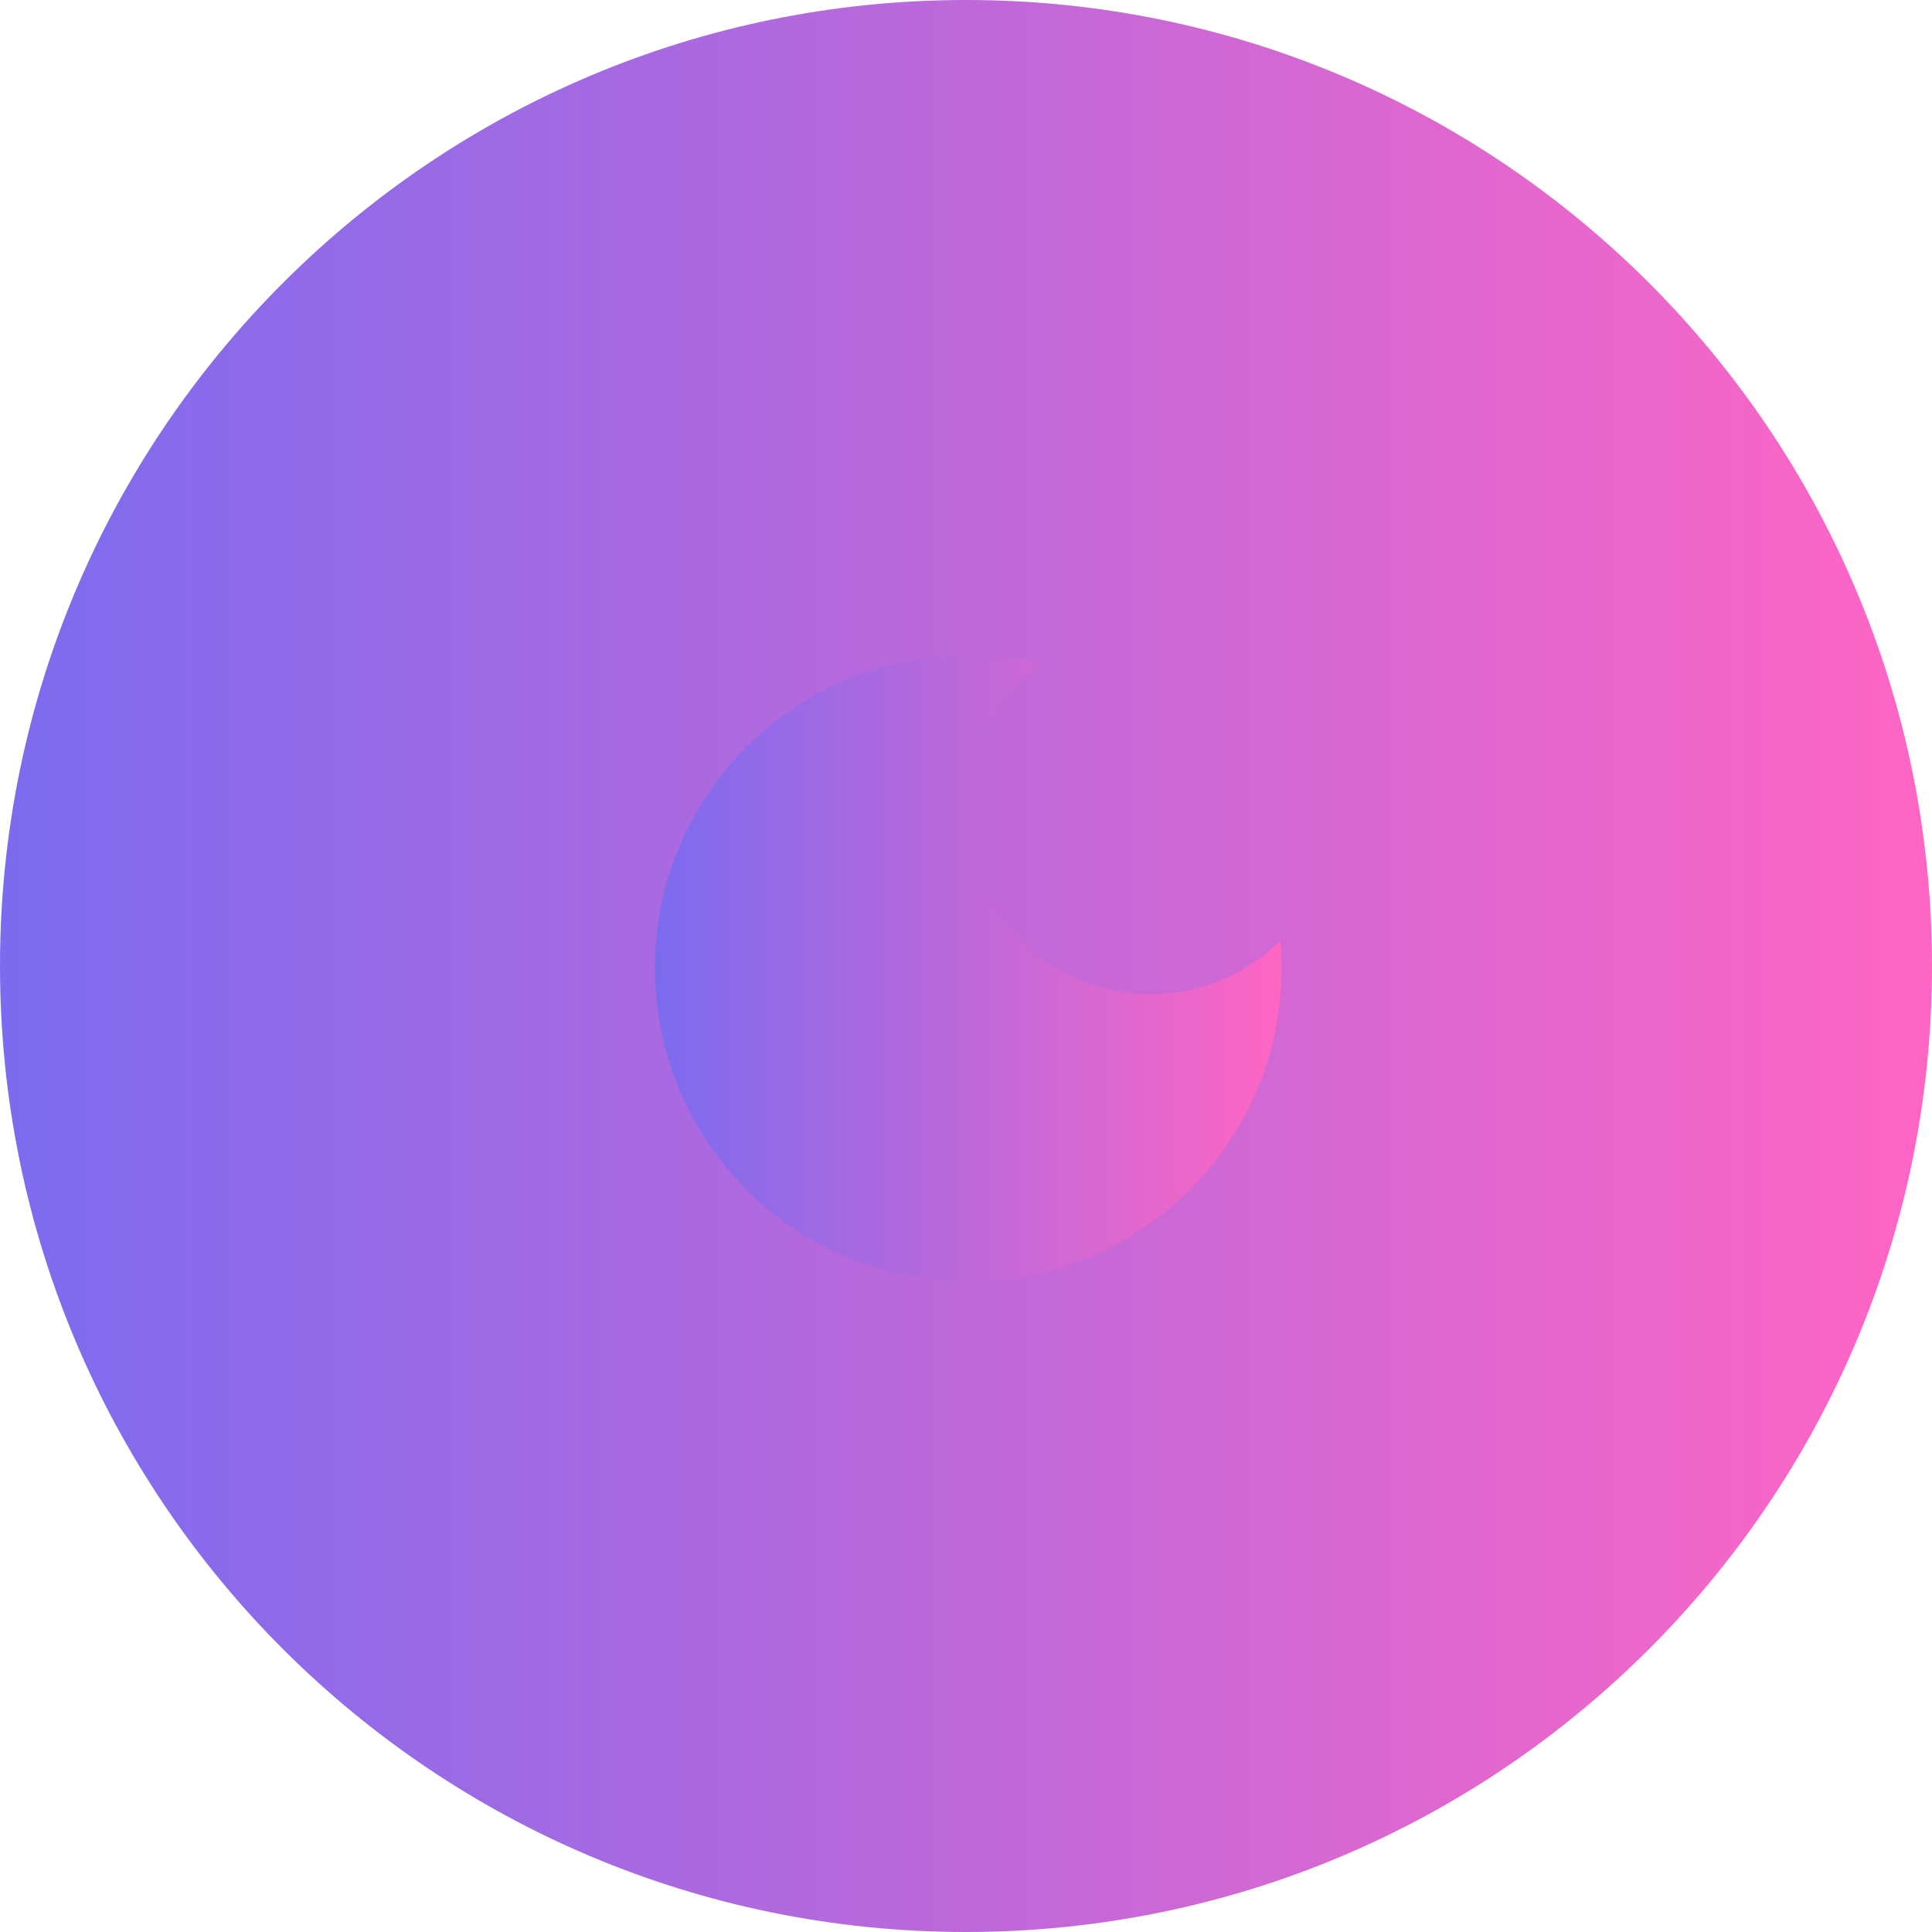
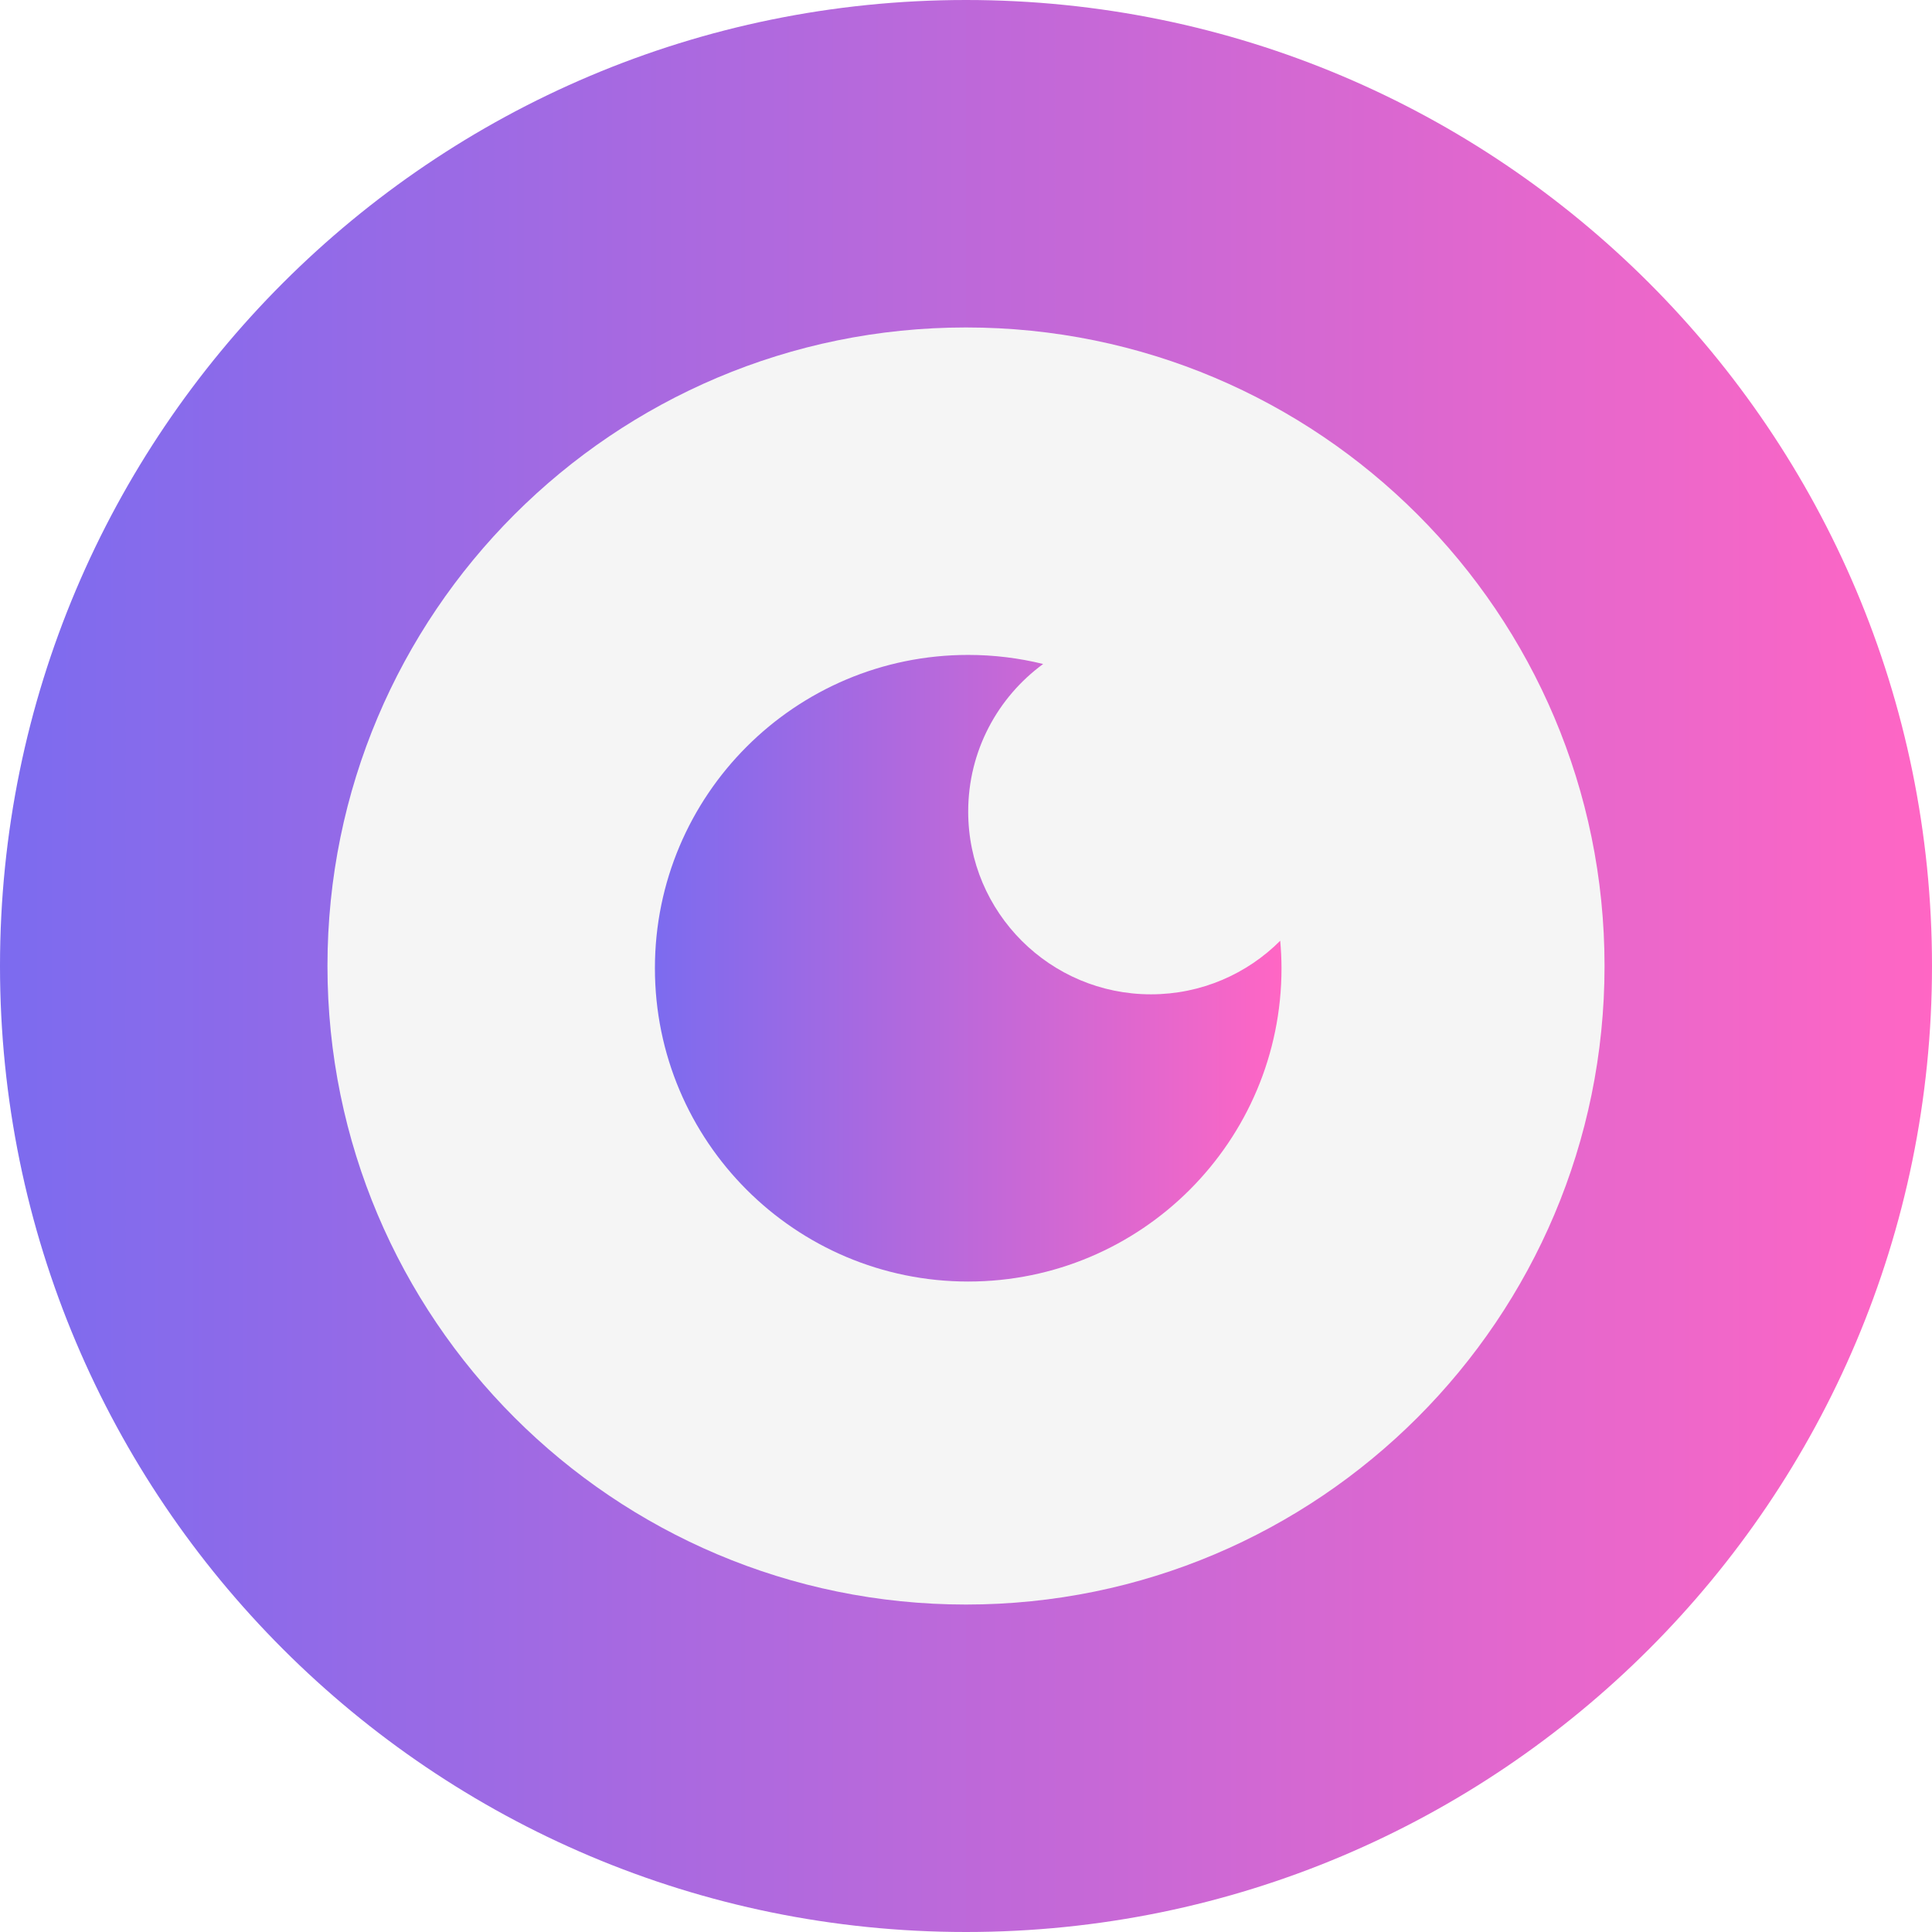
<svg xmlns="http://www.w3.org/2000/svg" width="59" height="59" viewBox="0 0 59 59" fill="none">
  <path d="M29.5 0C45.792 0 59 13.208 59 29.5C59 45.792 45.792 59 29.5 59C13.208 59 0 45.792 0 29.5C0 13.208 13.208 0 29.5 0Z" fill="url(#paint0_linear_0_1)" />
+   <circle cx="29.5" cy="29.5" r="19.5" fill="#F5F5F5" />
  <path d="M29.567 20C30.357 20 31.123 20.097 31.856 20.277C30.469 21.293 29.567 22.933 29.567 24.784C29.567 27.866 32.066 30.365 35.148 30.365C36.69 30.365 38.086 29.739 39.096 28.729C39.12 29.005 39.135 29.285 39.135 29.567C39.135 34.851 34.851 39.136 29.567 39.136C24.283 39.136 20 34.851 20 29.567C20 24.284 24.284 20 29.567 20Z" fill="url(#paint1_linear_0_1)" />
  <defs>
    <linearGradient id="paint0_linear_0_1" x1="0" y1="29.5" x2="59" y2="29.5" gradientUnits="userSpaceOnUse">
      <stop stop-color="#7C6BEF" />
      <stop offset="1" stop-color="#FF66C4" />
    </linearGradient>
    <linearGradient id="paint1_linear_0_1" x1="20" y1="29.568" x2="39.135" y2="29.568" gradientUnits="userSpaceOnUse">
      <stop stop-color="#7C6BEF" />
      <stop offset="1" stop-color="#FF66C4" />
    </linearGradient>
  </defs>
</svg>
